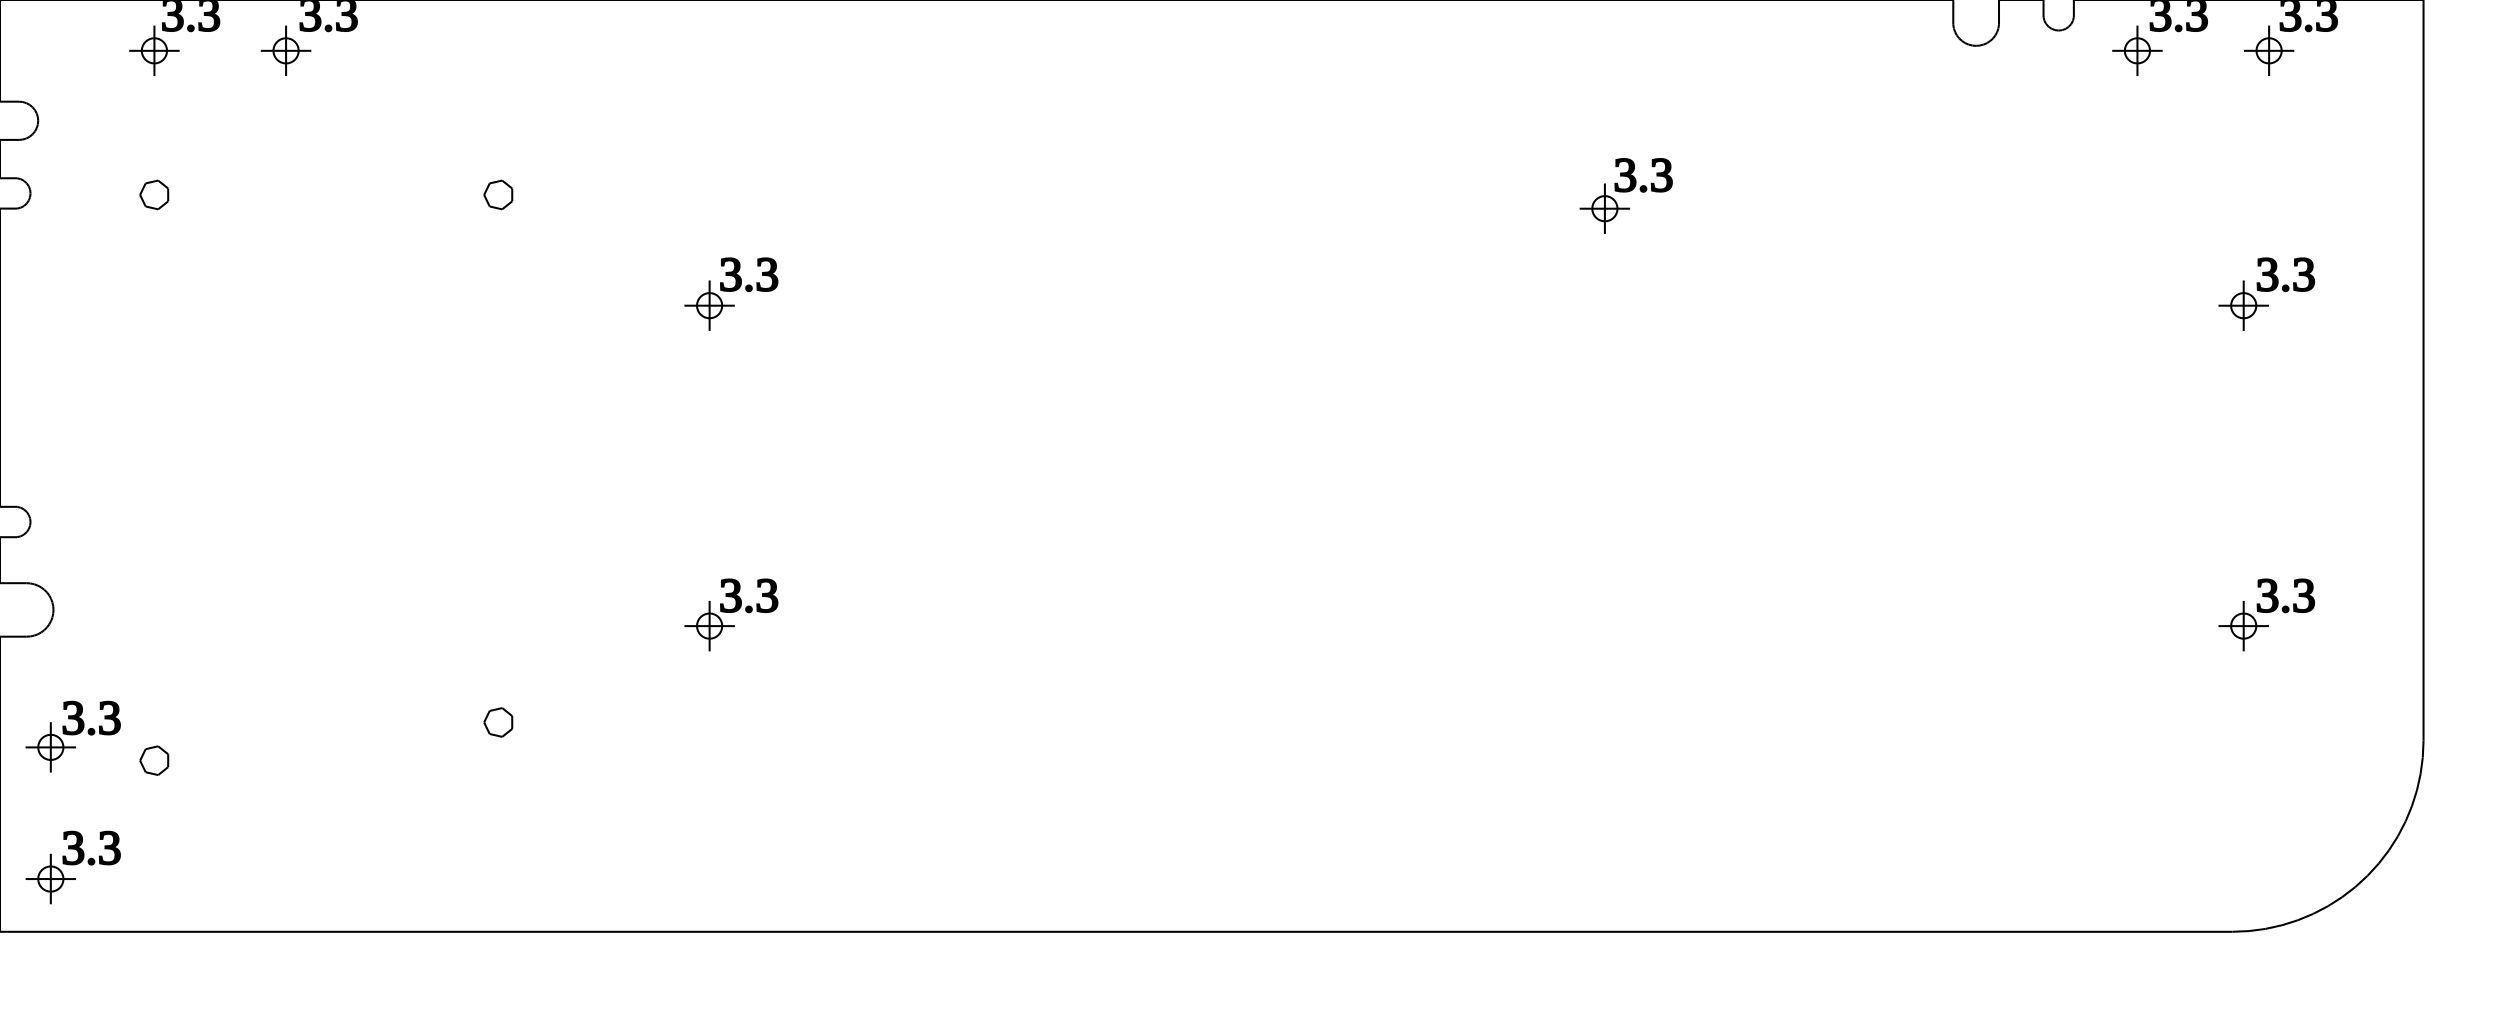
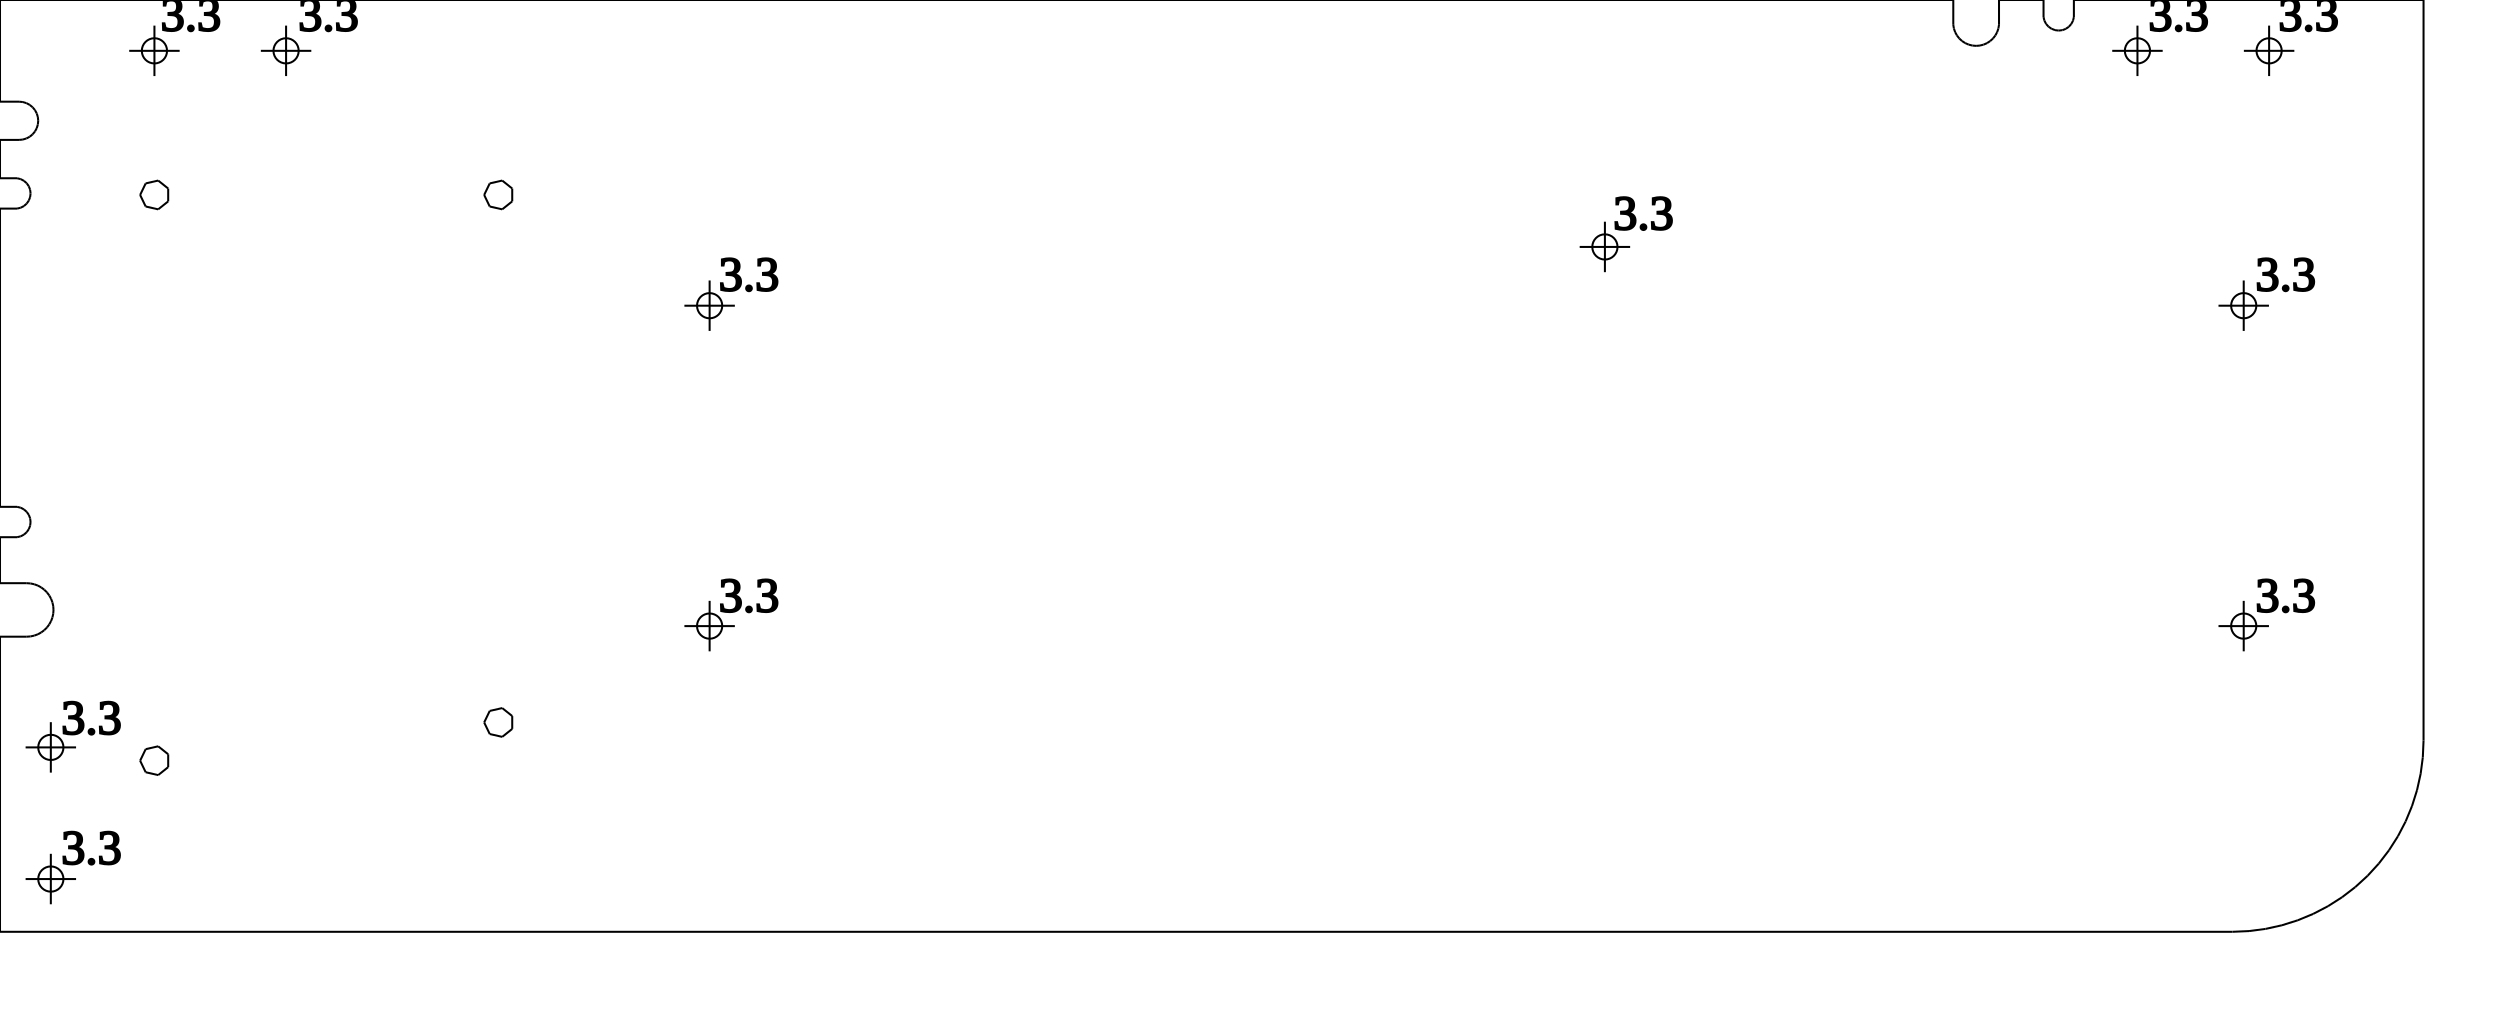
<svg xmlns="http://www.w3.org/2000/svg" version="1.1" height="132mm" width="327mm">
  <g style="fill-opacity:1.0; stroke:black; stroke-width:1;">
    <line x1="0mm" y1="83.28mm" x2="0mm" y2="83.28mm" />
    <line x1="0mm" y1="83.28mm" x2="0mm" y2="121.88mm" />
    <line x1="0mm" y1="121.88mm" x2="292mm" y2="121.88mm" />
    <line x1="292mm" y1="121.88mm" x2="294.179mm" y2="121.785mm" />
    <line x1="294.179mm" y1="121.785mm" x2="296.341mm" y2="121.5mm" />
    <line x1="296.341mm" y1="121.5mm" x2="298.47mm" y2="121.028mm" />
    <line x1="298.47mm" y1="121.028mm" x2="300.551mm" y2="120.372mm" />
    <line x1="300.551mm" y1="120.372mm" x2="302.565mm" y2="119.538mm" />
    <line x1="302.565mm" y1="119.538mm" x2="304.5mm" y2="118.531mm" />
    <line x1="304.5mm" y1="118.531mm" x2="306.339mm" y2="117.359mm" />
    <line x1="306.339mm" y1="117.359mm" x2="308.07mm" y2="116.031mm" />
    <line x1="308.07mm" y1="116.031mm" x2="309.678mm" y2="114.558mm" />
    <line x1="309.678mm" y1="114.558mm" x2="311.151mm" y2="112.95mm" />
    <line x1="311.151mm" y1="112.95mm" x2="312.479mm" y2="111.219mm" />
    <line x1="312.479mm" y1="111.219mm" x2="313.651mm" y2="109.38mm" />
    <line x1="313.651mm" y1="109.38mm" x2="314.658mm" y2="107.445mm" />
    <line x1="314.658mm" y1="107.445mm" x2="315.492mm" y2="105.431mm" />
    <line x1="315.492mm" y1="105.431mm" x2="316.148mm" y2="103.35mm" />
    <line x1="316.148mm" y1="103.35mm" x2="316.62mm" y2="101.221mm" />
    <line x1="316.62mm" y1="101.221mm" x2="316.905mm" y2="99.059mm" />
    <line x1="316.905mm" y1="99.059mm" x2="317mm" y2="96.88mm" />
    <line x1="317mm" y1="96.88mm" x2="317mm" y2="0mm" />
    <line x1="317mm" y1="0mm" x2="271.265mm" y2="0mm" />
    <line x1="271.265mm" y1="0mm" x2="271.265mm" y2="2.241mm" />
    <line x1="271.265mm" y1="2.241mm" x2="271.15mm" y2="2.709mm" />
    <line x1="271.15mm" y1="2.709mm" x2="270.926mm" y2="3.136mm" />
    <line x1="270.926mm" y1="3.136mm" x2="270.606mm" y2="3.497mm" />
    <line x1="270.606mm" y1="3.497mm" x2="270.209mm" y2="3.771mm" />
    <line x1="270.209mm" y1="3.771mm" x2="269.759mm" y2="3.942mm" />
    <line x1="269.759mm" y1="3.942mm" x2="269.28mm" y2="4mm" />
    <line x1="269.28mm" y1="4mm" x2="268.801mm" y2="3.942mm" />
    <line x1="268.801mm" y1="3.942mm" x2="268.351mm" y2="3.771mm" />
    <line x1="268.351mm" y1="3.771mm" x2="267.954mm" y2="3.497mm" />
    <line x1="267.954mm" y1="3.497mm" x2="267.634mm" y2="3.136mm" />
    <line x1="267.634mm" y1="3.136mm" x2="267.41mm" y2="2.709mm" />
    <line x1="267.41mm" y1="2.709mm" x2="267.295mm" y2="2.241mm" />
    <line x1="267.295mm" y1="2.241mm" x2="267.295mm" y2="0mm" />
    <line x1="267.295mm" y1="0mm" x2="261.47mm" y2="0mm" />
    <line x1="261.47mm" y1="0mm" x2="261.47mm" y2="3.248mm" />
    <line x1="261.47mm" y1="3.248mm" x2="261.388mm" y2="3.736mm" />
    <line x1="261.388mm" y1="3.736mm" x2="261.227mm" y2="4.205mm" />
    <line x1="261.227mm" y1="4.205mm" x2="260.992mm" y2="4.641mm" />
    <line x1="260.992mm" y1="4.641mm" x2="260.687mm" y2="5.032mm" />
    <line x1="260.687mm" y1="5.032mm" x2="260.323mm" y2="5.367mm" />
    <line x1="260.323mm" y1="5.367mm" x2="259.908mm" y2="5.638mm" />
    <line x1="259.908mm" y1="5.638mm" x2="259.454mm" y2="5.837mm" />
    <line x1="259.454mm" y1="5.837mm" x2="258.974mm" y2="5.959mm" />
    <line x1="258.974mm" y1="5.959mm" x2="258.48mm" y2="6mm" />
    <line x1="258.48mm" y1="6mm" x2="257.986mm" y2="5.959mm" />
    <line x1="257.986mm" y1="5.959mm" x2="257.506mm" y2="5.837mm" />
    <line x1="257.506mm" y1="5.837mm" x2="257.052mm" y2="5.638mm" />
    <line x1="257.052mm" y1="5.638mm" x2="256.637mm" y2="5.367mm" />
    <line x1="256.637mm" y1="5.367mm" x2="256.273mm" y2="5.032mm" />
    <line x1="256.273mm" y1="5.032mm" x2="255.969mm" y2="4.641mm" />
    <line x1="255.969mm" y1="4.641mm" x2="255.733mm" y2="4.205mm" />
    <line x1="255.733mm" y1="4.205mm" x2="255.572mm" y2="3.736mm" />
    <line x1="255.572mm" y1="3.736mm" x2="255.49mm" y2="3.248mm" />
    <line x1="255.49mm" y1="3.248mm" x2="255.49mm" y2="0mm" />
    <line x1="255.49mm" y1="0mm" x2="0mm" y2="0mm" />
    <line x1="0mm" y1="0mm" x2="0mm" y2="13.3mm" />
    <line x1="0mm" y1="13.3mm" x2="2.5mm" y2="13.3mm" />
    <line x1="2.5mm" y1="13.3mm" x2="2.988mm" y2="13.348mm" />
    <line x1="2.988mm" y1="13.348mm" x2="3.457mm" y2="13.49mm" />
    <line x1="3.457mm" y1="13.49mm" x2="3.889mm" y2="13.721mm" />
    <line x1="3.889mm" y1="13.721mm" x2="4.268mm" y2="14.032mm" />
    <line x1="4.268mm" y1="14.032mm" x2="4.579mm" y2="14.411mm" />
    <line x1="4.579mm" y1="14.411mm" x2="4.81mm" y2="14.843mm" />
    <line x1="4.81mm" y1="14.843mm" x2="4.952mm" y2="15.312mm" />
    <line x1="4.952mm" y1="15.312mm" x2="5mm" y2="15.8mm" />
    <line x1="5mm" y1="15.8mm" x2="4.952mm" y2="16.288mm" />
    <line x1="4.952mm" y1="16.288mm" x2="4.81mm" y2="16.757mm" />
    <line x1="4.81mm" y1="16.757mm" x2="4.579mm" y2="17.189mm" />
    <line x1="4.579mm" y1="17.189mm" x2="4.268mm" y2="17.568mm" />
    <line x1="4.268mm" y1="17.568mm" x2="3.889mm" y2="17.879mm" />
    <line x1="3.889mm" y1="17.879mm" x2="3.457mm" y2="18.11mm" />
    <line x1="3.457mm" y1="18.11mm" x2="2.988mm" y2="18.252mm" />
    <line x1="2.988mm" y1="18.252mm" x2="2.5mm" y2="18.3mm" />
    <line x1="2.5mm" y1="18.3mm" x2="0mm" y2="18.3mm" />
    <line x1="0mm" y1="18.3mm" x2="0mm" y2="23.315mm" />
    <line x1="0mm" y1="23.315mm" x2="2.241mm" y2="23.315mm" />
    <line x1="2.241mm" y1="23.315mm" x2="2.709mm" y2="23.43mm" />
    <line x1="2.709mm" y1="23.43mm" x2="3.136mm" y2="23.654mm" />
    <line x1="3.136mm" y1="23.654mm" x2="3.497mm" y2="23.974mm" />
    <line x1="3.497mm" y1="23.974mm" x2="3.771mm" y2="24.371mm" />
    <line x1="3.771mm" y1="24.371mm" x2="3.942mm" y2="24.821mm" />
    <line x1="3.942mm" y1="24.821mm" x2="4mm" y2="25.3mm" />
    <line x1="4mm" y1="25.3mm" x2="3.942mm" y2="25.779mm" />
    <line x1="3.942mm" y1="25.779mm" x2="3.771mm" y2="26.229mm" />
    <line x1="3.771mm" y1="26.229mm" x2="3.497mm" y2="26.626mm" />
    <line x1="3.497mm" y1="26.626mm" x2="3.136mm" y2="26.946mm" />
    <line x1="3.136mm" y1="26.946mm" x2="2.709mm" y2="27.17mm" />
    <line x1="2.709mm" y1="27.17mm" x2="2.241mm" y2="27.285mm" />
    <line x1="2.241mm" y1="27.285mm" x2="0mm" y2="27.285mm" />
    <line x1="0mm" y1="27.285mm" x2="0mm" y2="66.295mm" />
    <line x1="0mm" y1="66.295mm" x2="2.241mm" y2="66.295mm" />
    <line x1="2.241mm" y1="66.295mm" x2="2.709mm" y2="66.41mm" />
    <line x1="2.709mm" y1="66.41mm" x2="3.136mm" y2="66.634mm" />
    <line x1="3.136mm" y1="66.634mm" x2="3.497mm" y2="66.954mm" />
    <line x1="3.497mm" y1="66.954mm" x2="3.771mm" y2="67.351mm" />
    <line x1="3.771mm" y1="67.351mm" x2="3.942mm" y2="67.801mm" />
    <line x1="3.942mm" y1="67.801mm" x2="4mm" y2="68.28mm" />
    <line x1="4mm" y1="68.28mm" x2="3.942mm" y2="68.759mm" />
    <line x1="3.942mm" y1="68.759mm" x2="3.771mm" y2="69.209mm" />
    <line x1="3.771mm" y1="69.209mm" x2="3.497mm" y2="69.606mm" />
    <line x1="3.497mm" y1="69.606mm" x2="3.136mm" y2="69.926mm" />
    <line x1="3.136mm" y1="69.926mm" x2="2.709mm" y2="70.15mm" />
    <line x1="2.709mm" y1="70.15mm" x2="2.241mm" y2="70.265mm" />
    <line x1="2.241mm" y1="70.265mm" x2="0mm" y2="70.265mm" />
    <line x1="0mm" y1="70.265mm" x2="0mm" y2="76.28mm" />
    <line x1="0mm" y1="76.28mm" x2="3.5mm" y2="76.28mm" />
    <line x1="3.5mm" y1="76.28mm" x2="3.998mm" y2="76.316mm" />
    <line x1="3.998mm" y1="76.316mm" x2="4.486mm" y2="76.422mm" />
    <line x1="4.486mm" y1="76.422mm" x2="4.954mm" y2="76.596mm" />
    <line x1="4.954mm" y1="76.596mm" x2="5.392mm" y2="76.836mm" />
    <line x1="5.392mm" y1="76.836mm" x2="5.792mm" y2="77.135mm" />
    <line x1="5.792mm" y1="77.135mm" x2="6.145mm" y2="77.488mm" />
    <line x1="6.145mm" y1="77.488mm" x2="6.444mm" y2="77.888mm" />
    <line x1="6.444mm" y1="77.888mm" x2="6.684mm" y2="78.326mm" />
    <line x1="6.684mm" y1="78.326mm" x2="6.858mm" y2="78.794mm" />
    <line x1="6.858mm" y1="78.794mm" x2="6.964mm" y2="79.282mm" />
    <line x1="6.964mm" y1="79.282mm" x2="7mm" y2="79.78mm" />
    <line x1="7mm" y1="79.78mm" x2="6.964mm" y2="80.278mm" />
    <line x1="6.964mm" y1="80.278mm" x2="6.858mm" y2="80.766mm" />
    <line x1="6.858mm" y1="80.766mm" x2="6.684mm" y2="81.234mm" />
    <line x1="6.684mm" y1="81.234mm" x2="6.444mm" y2="81.672mm" />
    <line x1="6.444mm" y1="81.672mm" x2="6.145mm" y2="82.072mm" />
    <line x1="6.145mm" y1="82.072mm" x2="5.792mm" y2="82.425mm" />
    <line x1="5.792mm" y1="82.425mm" x2="5.392mm" y2="82.724mm" />
    <line x1="5.392mm" y1="82.724mm" x2="4.954mm" y2="82.964mm" />
    <line x1="4.954mm" y1="82.964mm" x2="4.486mm" y2="83.138mm" />
    <line x1="4.486mm" y1="83.138mm" x2="3.998mm" y2="83.244mm" />
    <line x1="3.998mm" y1="83.244mm" x2="3.5mm" y2="83.28mm" />
    <line x1="3.5mm" y1="83.28mm" x2="0mm" y2="83.28mm" />
    <circle cx="6.65mm" cy="114.98mm" r="1.65mm" fill="none" />
    <line x1="9.951mm" y1="114.98mm" x2="3.35mm" y2="114.98mm" />
    <line x1="6.65mm" y1="111.68mm" x2="6.65mm" y2="118.28mm" />
    <text x="8mm" y="113mm" font-size="24">
   3.3
  </text>
    <circle cx="6.65mm" cy="97.76mm" r="1.65mm" fill="none" />
    <line x1="9.95mm" y1="97.76mm" x2="3.35mm" y2="97.76mm" />
    <line x1="6.65mm" y1="94.46mm" x2="6.65mm" y2="101.06mm" />
    <text x="8mm" y="96mm" font-size="24">
   3.3
  </text>
    <line x1="19.056mm" y1="101.01mm" x2="19.056mm" y2="101.01mm" />
    <line x1="19.056mm" y1="101.01mm" x2="18.329mm" y2="99.5mm" />
    <line x1="18.329mm" y1="99.5mm" x2="19.056mm" y2="97.99mm" />
    <line x1="19.056mm" y1="97.99mm" x2="20.69mm" y2="97.617mm" />
    <line x1="20.69mm" y1="97.617mm" x2="22mm" y2="98.662mm" />
    <line x1="22mm" y1="98.662mm" x2="22mm" y2="100.338mm" />
    <line x1="22mm" y1="100.338mm" x2="20.69mm" y2="101.383mm" />
    <line x1="20.69mm" y1="101.383mm" x2="19.056mm" y2="101.01mm" />
    <line x1="19.056mm" y1="27.01mm" x2="19.056mm" y2="27.01mm" />
    <line x1="19.056mm" y1="27.01mm" x2="18.329mm" y2="25.5mm" />
    <line x1="18.329mm" y1="25.5mm" x2="19.056mm" y2="23.99mm" />
    <line x1="19.056mm" y1="23.99mm" x2="20.69mm" y2="23.617mm" />
    <line x1="20.69mm" y1="23.617mm" x2="22mm" y2="24.662mm" />
    <line x1="22mm" y1="24.662mm" x2="22mm" y2="26.338mm" />
    <line x1="22mm" y1="26.338mm" x2="20.69mm" y2="27.383mm" />
    <line x1="20.69mm" y1="27.383mm" x2="19.056mm" y2="27.01mm" />
    <circle cx="20.2mm" cy="6.65mm" r="1.65mm" fill="none" />
    <line x1="23.5mm" y1="6.65mm" x2="16.9mm" y2="6.65mm" />
    <line x1="20.2mm" y1="3.35mm" x2="20.2mm" y2="9.95mm" />
    <text x="21mm" y="4mm" font-size="24">
   3.3
  </text>
    <circle cx="37.42mm" cy="6.65mm" r="1.65mm" fill="none" />
    <line x1="40.72mm" y1="6.65mm" x2="34.12mm" y2="6.65mm" />
    <line x1="37.42mm" y1="3.35mm" x2="37.42mm" y2="9.95mm" />
    <text x="39mm" y="4mm" font-size="24">
   3.3
  </text>
    <line x1="64.056mm" y1="96.01mm" x2="64.056mm" y2="96.01mm" />
    <line x1="64.056mm" y1="96.01mm" x2="63.329mm" y2="94.5mm" />
    <line x1="63.329mm" y1="94.5mm" x2="64.056mm" y2="92.99mm" />
    <line x1="64.056mm" y1="92.99mm" x2="65.69mm" y2="92.617mm" />
    <line x1="65.69mm" y1="92.617mm" x2="67mm" y2="93.662mm" />
    <line x1="67mm" y1="93.662mm" x2="67mm" y2="95.338mm" />
    <line x1="67mm" y1="95.338mm" x2="65.69mm" y2="96.383mm" />
    <line x1="65.69mm" y1="96.383mm" x2="64.056mm" y2="96.01mm" />
    <line x1="64.056mm" y1="27.01mm" x2="64.056mm" y2="27.01mm" />
    <line x1="64.056mm" y1="27.01mm" x2="63.329mm" y2="25.5mm" />
    <line x1="63.329mm" y1="25.5mm" x2="64.056mm" y2="23.99mm" />
    <line x1="64.056mm" y1="23.99mm" x2="65.69mm" y2="23.617mm" />
    <line x1="65.69mm" y1="23.617mm" x2="67mm" y2="24.662mm" />
    <line x1="67mm" y1="24.662mm" x2="67mm" y2="26.338mm" />
    <line x1="67mm" y1="26.338mm" x2="65.69mm" y2="27.383mm" />
    <line x1="65.69mm" y1="27.383mm" x2="64.056mm" y2="27.01mm" />
    <circle cx="92.82mm" cy="81.895mm" r="1.65mm" fill="none" />
    <line x1="96.12mm" y1="81.895mm" x2="89.52mm" y2="81.895mm" />
    <line x1="92.82mm" y1="78.595mm" x2="92.82mm" y2="85.195mm" />
    <text x="94mm" y="80mm" font-size="24">
   3.3
  </text>
    <circle cx="92.82mm" cy="39.985mm" r="1.65mm" fill="none" />
    <line x1="96.12mm" y1="39.985mm" x2="89.52mm" y2="39.985mm" />
    <line x1="92.82mm" y1="36.685mm" x2="92.82mm" y2="43.285mm" />
    <text x="94mm" y="38mm" font-size="24">
   3.3
  </text>
-     <circle cx="209.923mm" cy="27.3mm" r="1.65mm" fill="none" />
-     <line x1="213.222mm" y1="27.3mm" x2="206.623mm" y2="27.3mm" />
-     <line x1="209.923mm" y1="24mm" x2="209.923mm" y2="30.6mm" />
-     <text x="211mm" y="25mm" font-size="24">
+     <circle cx="209.923mm" cy="32.3mm" r="1.65mm" fill="none" />
+     <line x1="213.222mm" y1="32.3mm" x2="206.623mm" y2="32.3mm" />
+     <line x1="209.923mm" y1="29mm" x2="209.923mm" y2="35.6mm" />
+     <text x="211mm" y="30mm" font-size="24">
   3.3
  </text>
    <circle cx="279.58mm" cy="6.65mm" r="1.65mm" fill="none" />
    <line x1="282.88mm" y1="6.65mm" x2="276.28mm" y2="6.65mm" />
    <line x1="279.58mm" y1="3.35mm" x2="279.58mm" y2="9.95mm" />
    <text x="281mm" y="4mm" font-size="24">
   3.3
  </text>
    <circle cx="293.48mm" cy="81.895mm" r="1.65mm" fill="none" />
    <line x1="296.78mm" y1="81.895mm" x2="290.18mm" y2="81.895mm" />
    <line x1="293.48mm" y1="78.595mm" x2="293.48mm" y2="85.195mm" />
    <text x="295mm" y="80mm" font-size="24">
   3.3
  </text>
    <circle cx="293.48mm" cy="39.985mm" r="1.65mm" fill="none" />
    <line x1="296.78mm" y1="39.985mm" x2="290.18mm" y2="39.985mm" />
    <line x1="293.48mm" y1="36.685mm" x2="293.48mm" y2="43.285mm" />
    <text x="295mm" y="38mm" font-size="24">
   3.3
  </text>
    <circle cx="296.8mm" cy="6.65mm" r="1.65mm" fill="none" />
    <line x1="300.1mm" y1="6.65mm" x2="293.5mm" y2="6.65mm" />
    <line x1="296.8mm" y1="3.35mm" x2="296.8mm" y2="9.95mm" />
    <text x="298mm" y="4mm" font-size="24">
   3.3
  </text>
  </g>
</svg>
